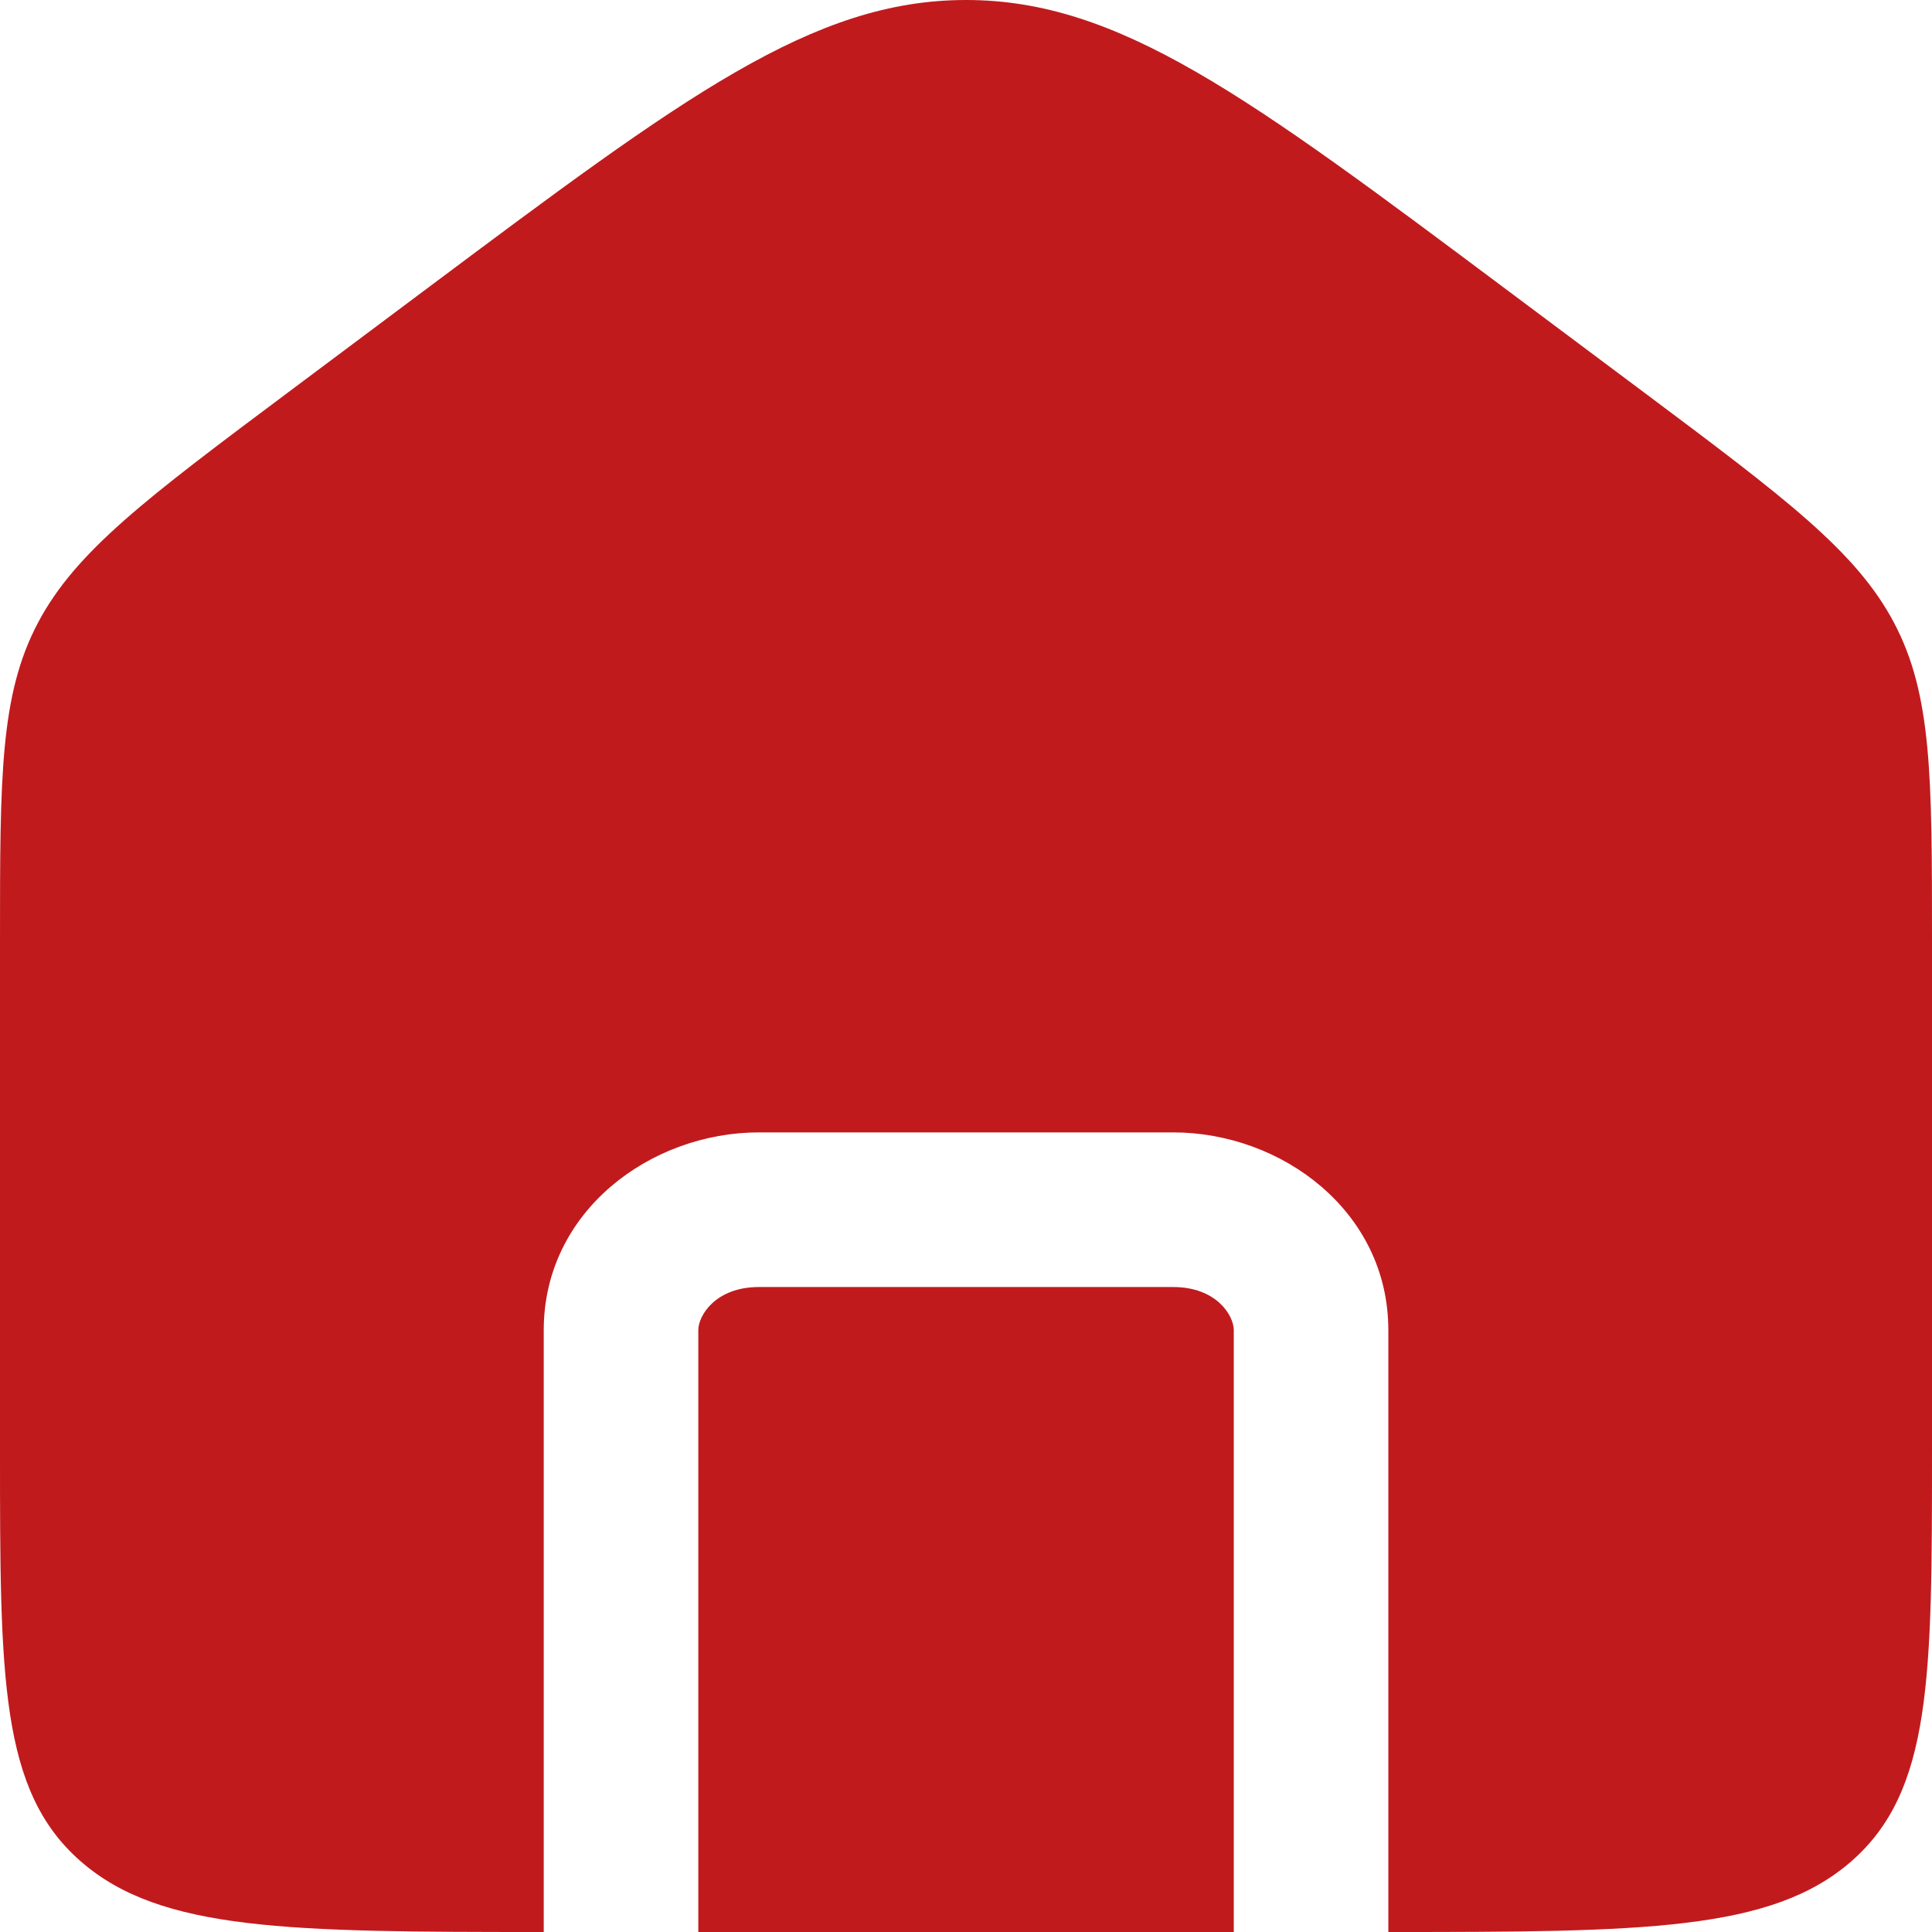
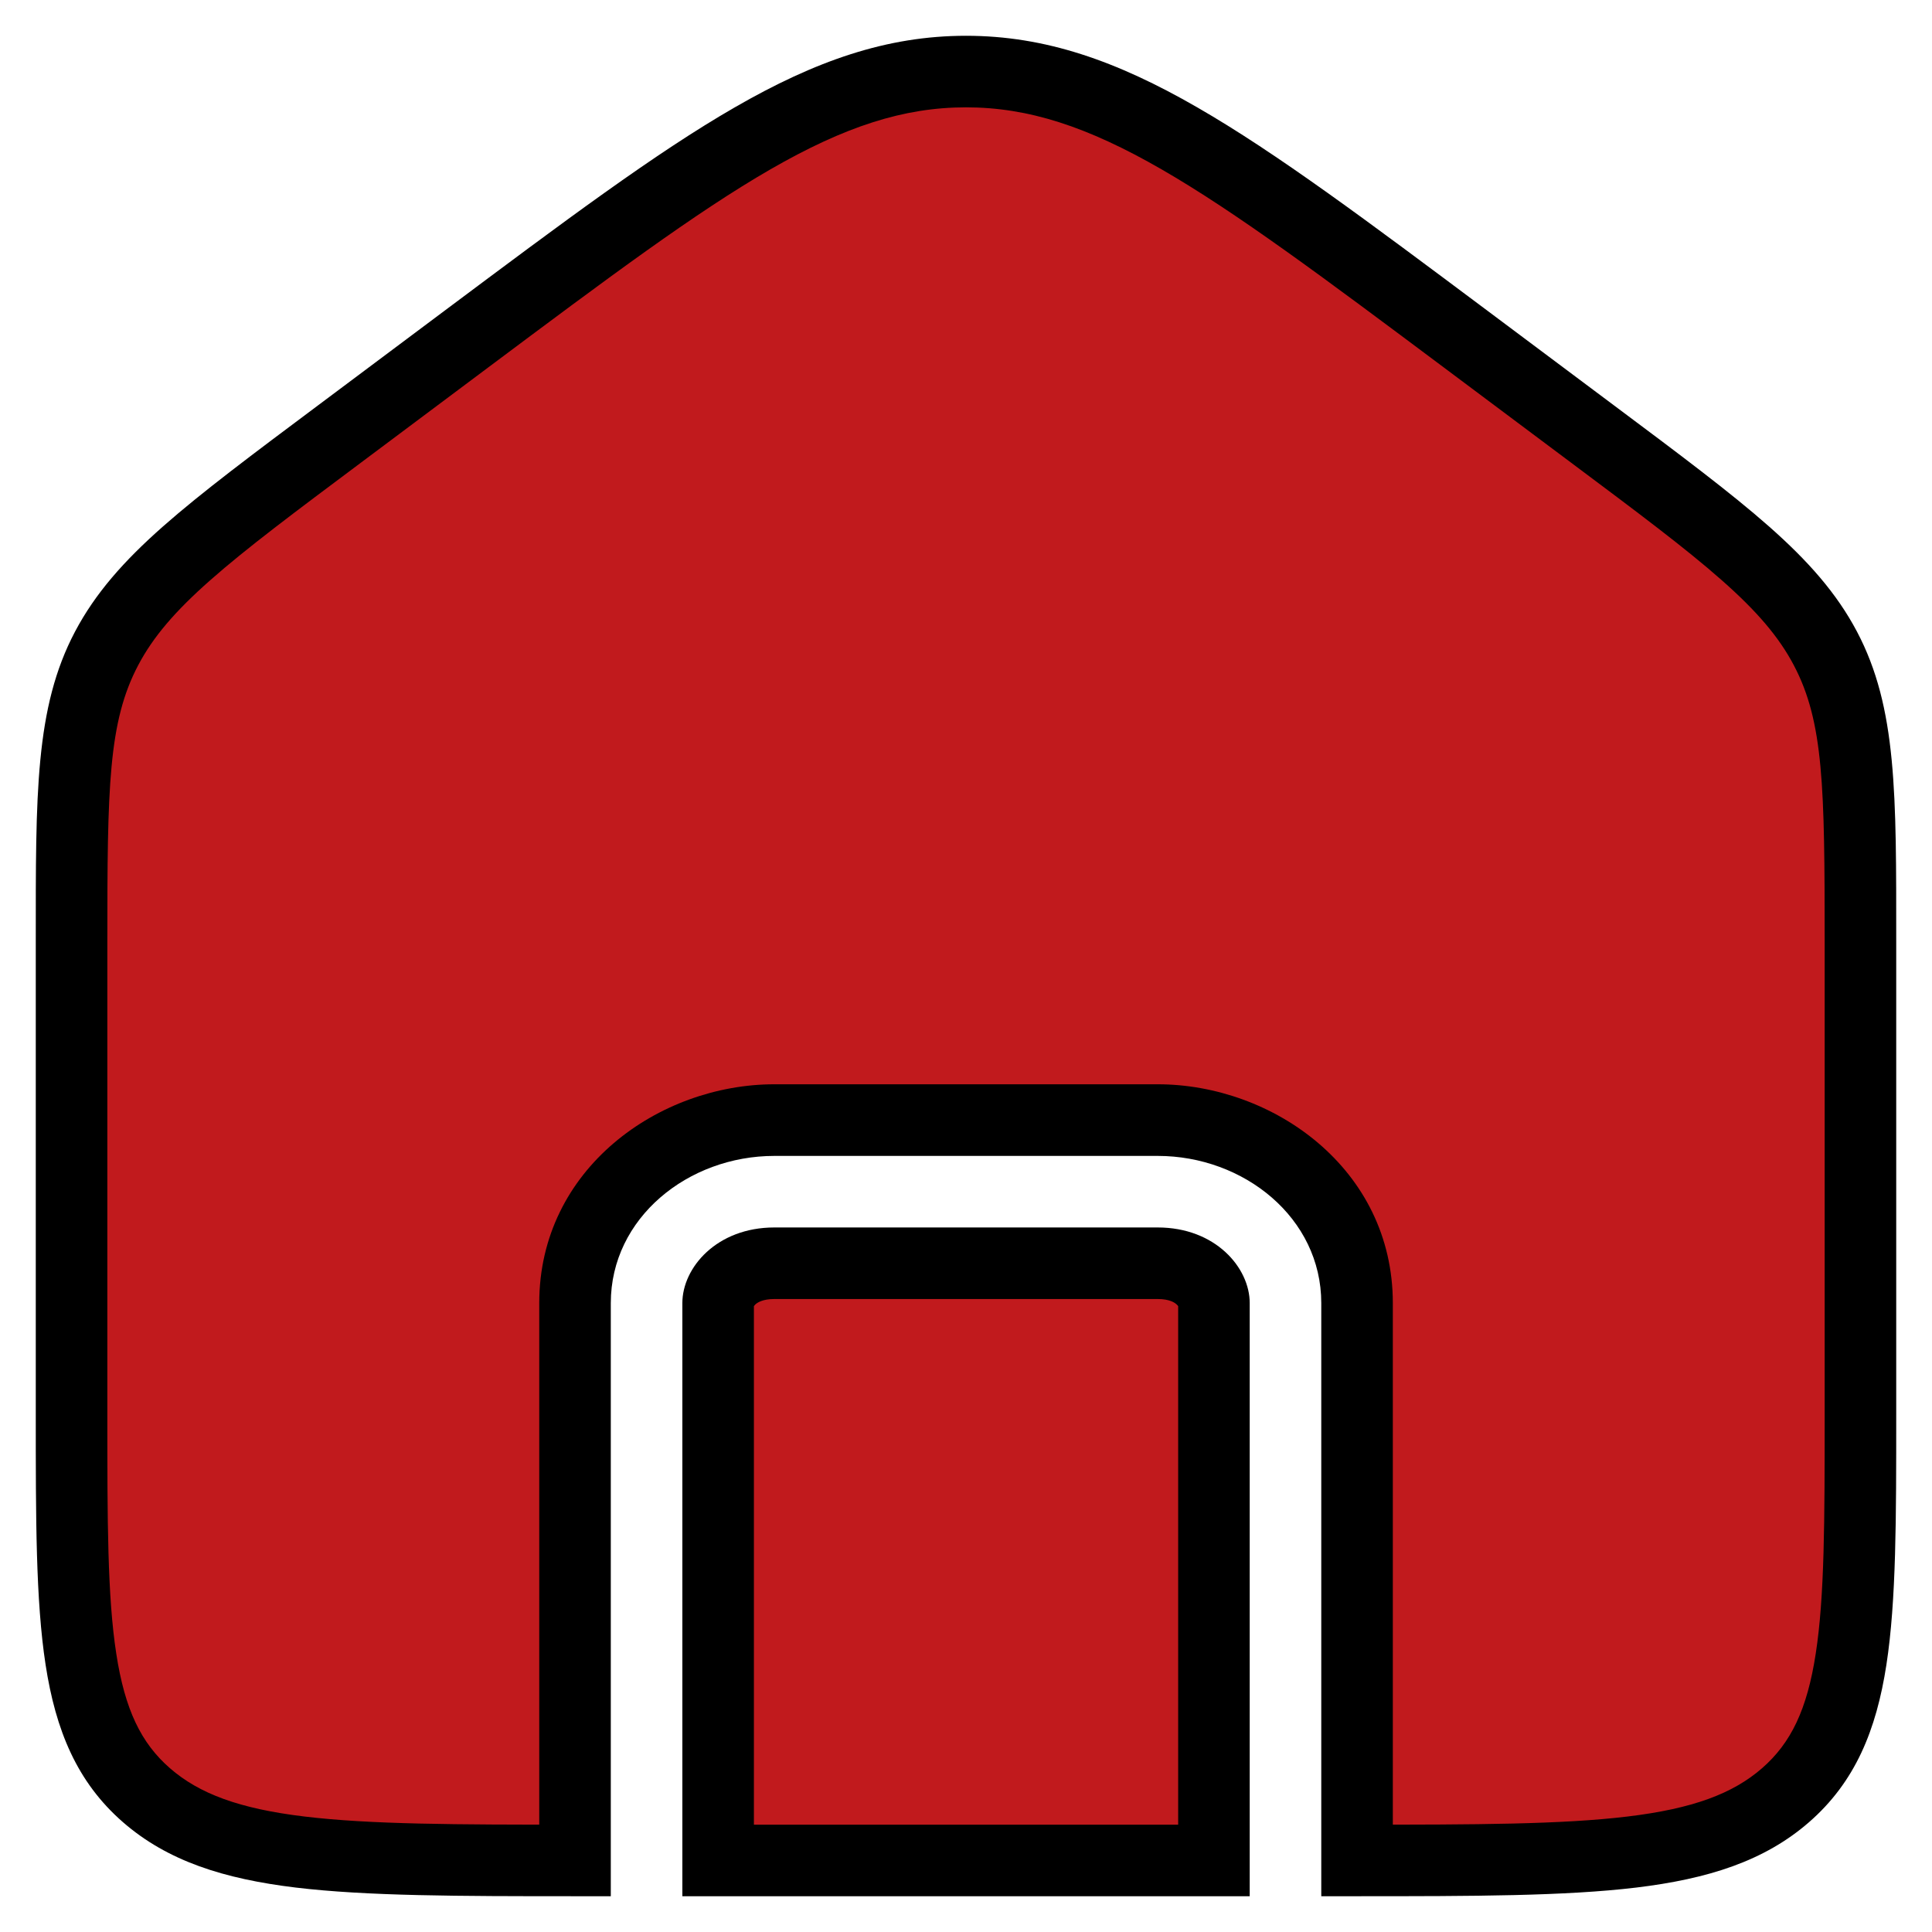
- <svg xmlns="http://www.w3.org/2000/svg" width="25" height="25" viewBox="0 0 25 25" fill="none">
-   <path fill-rule="evenodd" clip-rule="evenodd" d="M0.49 8.061C0 8.991 0 10.049 0 12.164V18.769C0 21.706 0 23.175 1.046 24.087C2.081 24.99 3.74 25 7.036 25V17.211C7.036 15.675 8.416 14.653 9.822 14.653H15.179C16.585 14.653 17.965 15.675 17.965 17.211V25C21.26 25 22.919 24.99 23.954 24.087C25 23.175 25 21.706 25 18.769V12.164C25 10.049 25 8.991 24.51 8.061C24.02 7.132 23.099 6.444 21.259 5.067L19.473 3.732C16.145 1.244 14.482 0 12.5 0C10.518 0 8.855 1.244 5.527 3.732L3.742 5.067C1.901 6.444 0.98 7.132 0.49 8.061ZM15.965 25V17.211C15.965 17.027 15.746 16.654 15.179 16.654H9.822C9.255 16.654 9.036 17.027 9.036 17.211V25H15.965Z" fill="#C11A1D" />
+ <svg xmlns="http://www.w3.org/2000/svg" width="27" height="27" viewBox="0 0 27 27" fill="none">
+   <path fill-rule="evenodd" clip-rule="evenodd" d="M1.49 9.061C1 9.991 1 11.049 1 13.164V19.769C1 22.706 1 24.175 2.046 25.087C3.081 25.99 4.74 26 8.036 26V18.211C8.036 16.675 9.416 15.653 10.822 15.653H16.179C17.585 15.653 18.965 16.675 18.965 18.211V26C22.26 26 23.919 25.99 24.954 25.087C26 24.175 26 22.706 26 19.769V13.164C26 11.049 26 9.991 25.51 9.061C25.02 8.132 24.099 7.444 22.259 6.067L20.473 4.732C17.145 2.244 15.482 1 13.5 1C11.518 1 9.855 2.244 6.527 4.732L4.742 6.067C2.901 7.444 1.98 8.132 1.49 9.061ZM16.965 26V18.211C16.965 18.027 16.746 17.654 16.179 17.654H10.822C10.255 17.654 10.036 18.027 10.036 18.211V26H16.965Z" fill="#C11A1D" />
+   <path d="M1.49 9.061L1.048 8.828L1.048 8.828L1.49 9.061ZM2.046 25.087L2.375 24.711L2.375 24.711L2.046 25.087ZM8.036 26L8.036 26.5L8.536 26.5V26H8.036ZM18.965 26H18.465V26.5L18.965 26.5L18.965 26ZM24.954 25.087L24.625 24.711L24.625 24.711L24.954 25.087ZM25.51 9.061L25.952 8.828L25.952 8.828L25.51 9.061ZM22.259 6.067L21.959 6.468L21.959 6.468L22.259 6.067ZM20.473 4.732L20.772 4.331L20.473 4.732ZM6.527 4.732L6.827 5.132L6.827 5.132L6.527 4.732ZM4.742 6.067L4.442 5.667L4.442 5.667L4.742 6.067ZM16.965 26V26.5H17.465V26H16.965ZM10.036 26H9.536V26.5H10.036V26ZM1.5 13.164C1.5 10.998 1.513 10.089 1.932 9.295L1.048 8.828C0.487 9.892 0.5 11.099 0.5 13.164H1.5ZM1.5 19.769V13.164H0.5V19.769H1.5ZM2.375 24.711C1.971 24.359 1.745 23.891 1.625 23.111C1.501 22.31 1.5 21.254 1.5 19.769H0.5C0.5 21.221 0.499 22.369 0.637 23.264C0.778 24.181 1.075 24.904 1.717 25.464L2.375 24.711ZM8.036 25.5C6.376 25.5 5.172 25.497 4.253 25.386C3.342 25.276 2.784 25.067 2.375 24.711L1.717 25.464C2.343 26.01 3.132 26.258 4.133 26.379C5.126 26.498 6.4 26.5 8.036 26.5L8.036 25.5ZM8.536 26V18.211H7.536V26H8.536ZM8.536 18.211C8.536 17.019 9.618 16.154 10.822 16.154V15.153C9.214 15.153 7.536 16.33 7.536 18.211H8.536ZM10.822 16.154H16.179V15.153H10.822V16.154ZM16.179 16.154C17.383 16.154 18.465 17.019 18.465 18.211H19.465C19.465 16.33 17.787 15.153 16.179 15.153V16.154ZM18.465 18.211V26H19.465V18.211H18.465ZM24.625 24.711C24.216 25.067 23.658 25.276 22.747 25.386C21.828 25.497 20.624 25.5 18.965 25.5L18.965 26.5C20.601 26.5 21.874 26.498 22.867 26.379C23.868 26.258 24.657 26.01 25.283 25.464L24.625 24.711ZM25.5 19.769C25.5 21.254 25.499 22.31 25.375 23.111C25.255 23.891 25.029 24.359 24.625 24.711L25.283 25.464C25.925 24.904 26.222 24.181 26.363 23.264C26.501 22.369 26.5 21.221 26.5 19.769H25.5ZM25.5 13.164V19.769H26.5V13.164H25.5ZM25.068 9.295C25.487 10.089 25.5 10.998 25.5 13.164H26.5C26.5 11.099 26.513 9.892 25.952 8.828L25.068 9.295ZM21.959 6.468C22.886 7.161 23.557 7.663 24.06 8.107C24.557 8.545 24.861 8.903 25.068 9.295L25.952 8.828C25.668 8.29 25.268 7.839 24.722 7.357C24.181 6.88 23.472 6.35 22.558 5.667L21.959 6.468ZM20.173 5.132L21.959 6.468L22.558 5.667L20.772 4.331L20.173 5.132ZM13.5 1.5C14.373 1.5 15.197 1.77 16.232 2.366C17.28 2.97 18.5 3.881 20.173 5.132L20.772 4.331C19.118 3.095 17.843 2.14 16.731 1.5C15.607 0.852 14.609 0.5 13.5 0.5V1.5ZM6.827 5.132C8.5 3.881 9.72 2.97 10.768 2.366C11.803 1.77 12.627 1.5 13.5 1.5V0.5C12.391 0.5 11.393 0.852 10.269 1.5C9.157 2.14 7.882 3.095 6.228 4.331L6.827 5.132ZM5.041 6.468L6.827 5.132L6.228 4.331L4.442 5.667L5.041 6.468ZM1.932 9.295C2.139 8.903 2.443 8.545 2.94 8.107C3.443 7.663 4.114 7.161 5.041 6.468L4.442 5.667C3.528 6.35 2.819 6.88 2.278 7.357C1.732 7.839 1.332 8.29 1.048 8.828L1.932 9.295ZM17.465 26V18.211H16.465V26H17.465ZM17.465 18.211C17.465 17.716 16.985 17.154 16.179 17.154V18.154C16.345 18.154 16.418 18.205 16.444 18.23C16.461 18.245 16.469 18.259 16.471 18.264C16.476 18.273 16.465 18.256 16.465 18.211H17.465ZM16.179 17.154H10.822V18.154H16.179V17.154ZM10.822 17.154C10.016 17.154 9.536 17.716 9.536 18.211H10.536C10.536 18.256 10.525 18.273 10.53 18.264C10.532 18.259 10.54 18.245 10.556 18.23C10.583 18.205 10.656 18.154 10.822 18.154V17.154ZM9.536 18.211V26H10.536V18.211H9.536ZM16.965 25.5H10.036V26.5H16.965V25.5Z" fill="black" />
</svg>
